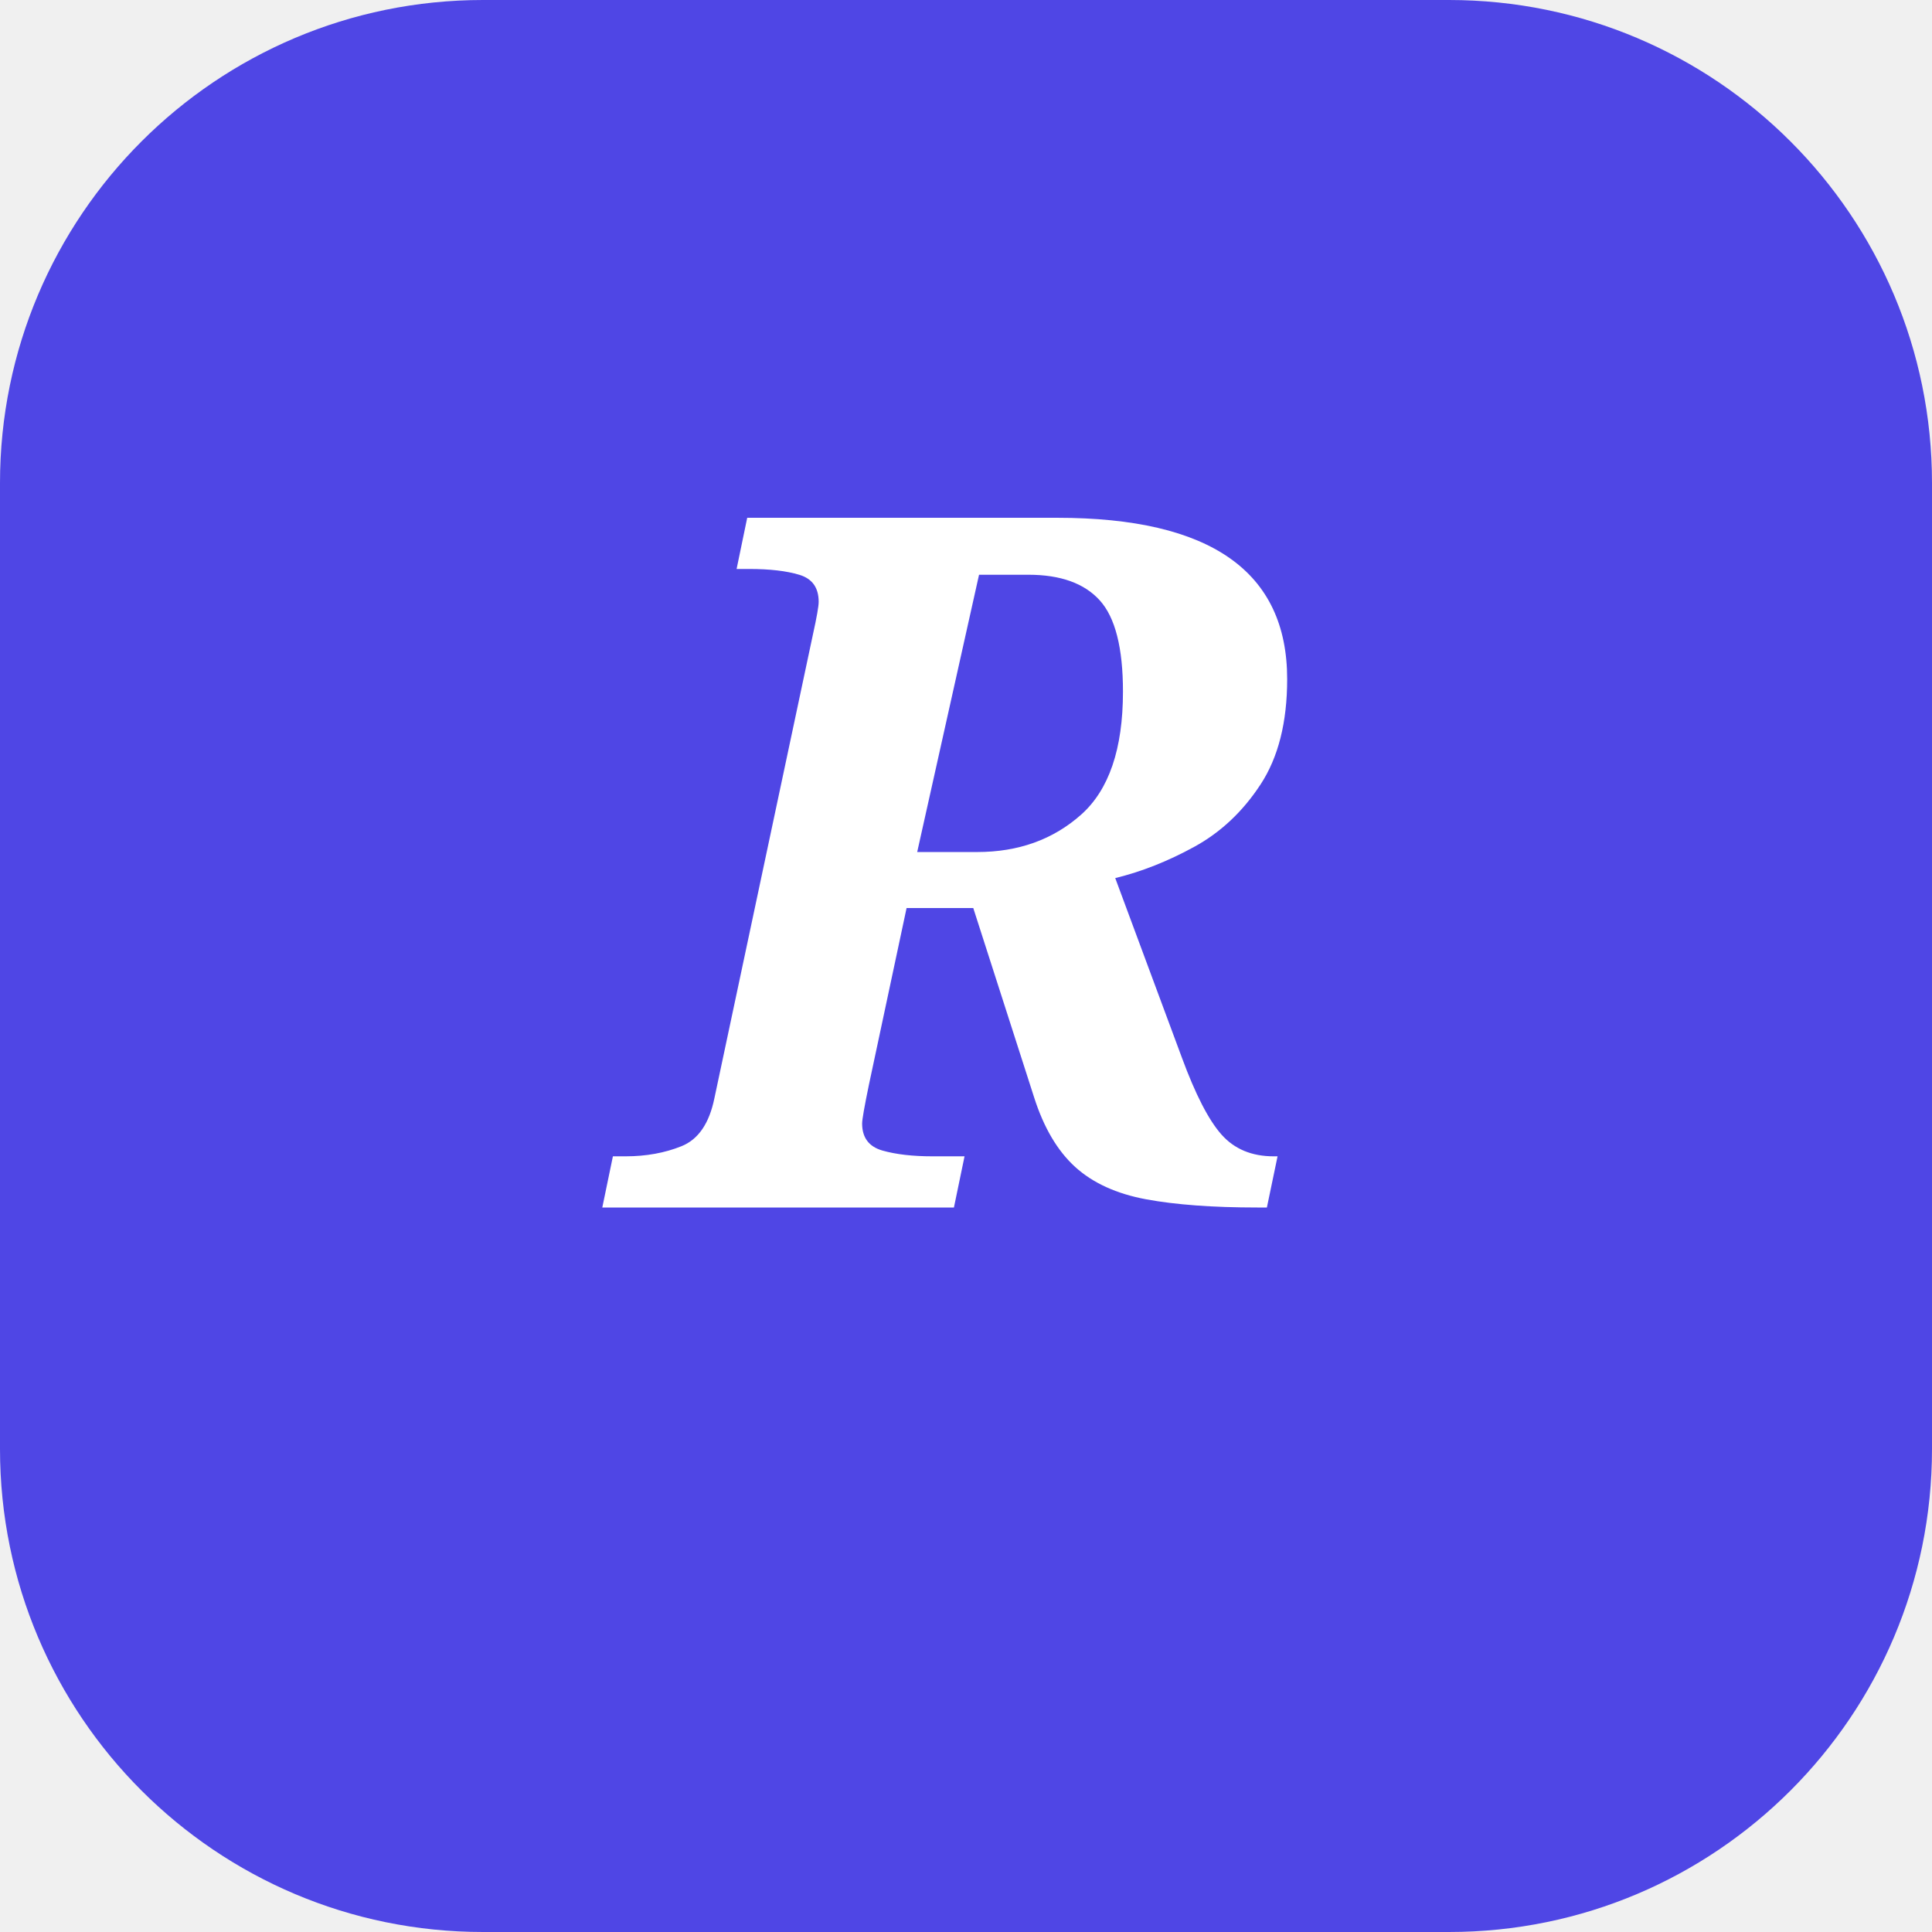
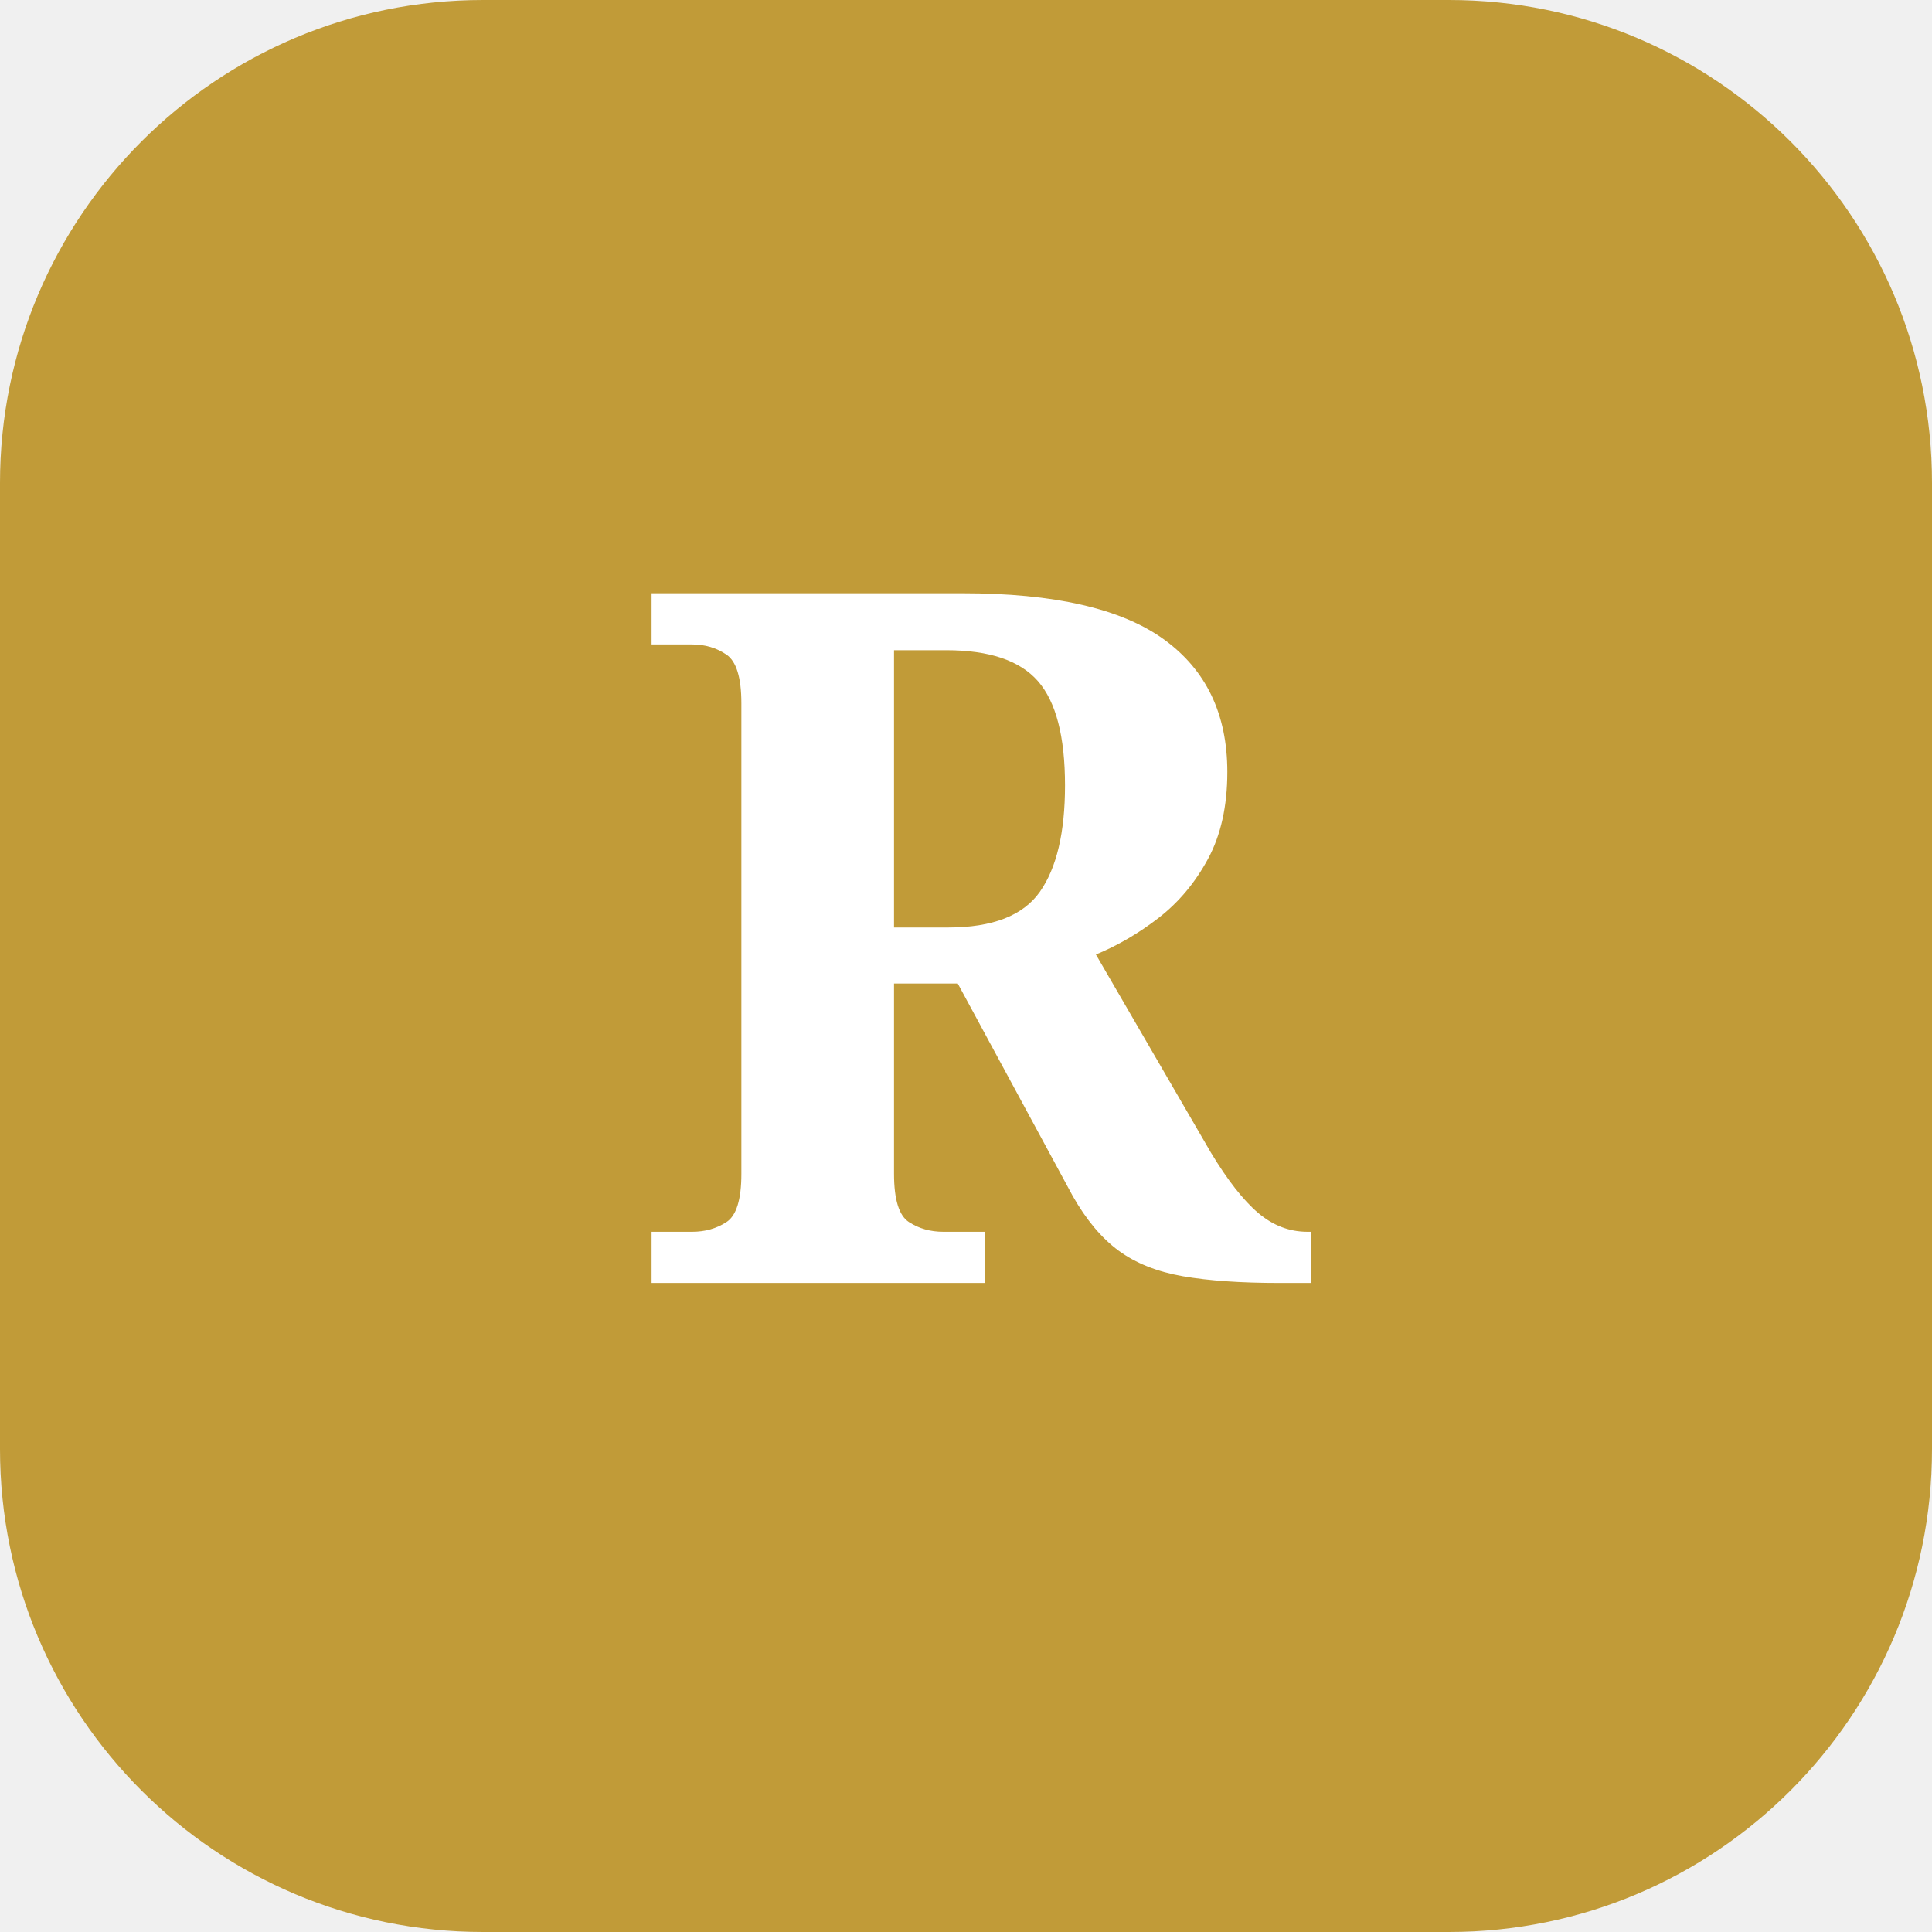
<svg xmlns="http://www.w3.org/2000/svg" width="512" height="512" viewBox="0 0 512 512">
-   <rect width="512" height="512" fill="#4f46e5" rx="128" />
-   <text x="256" y="320" font-family="serif" font-size="256" font-weight="900" fill="#ffffff" text-anchor="middle" font-style="italic">R</text>
+   <rect width="512" height="512" fill="#C19B38" rx="128" />
+   <text x="256" y="340" font-family="serif" font-size="256" font-weight="900" fill="#ffffff" text-anchor="middle">R</text>
</svg>
